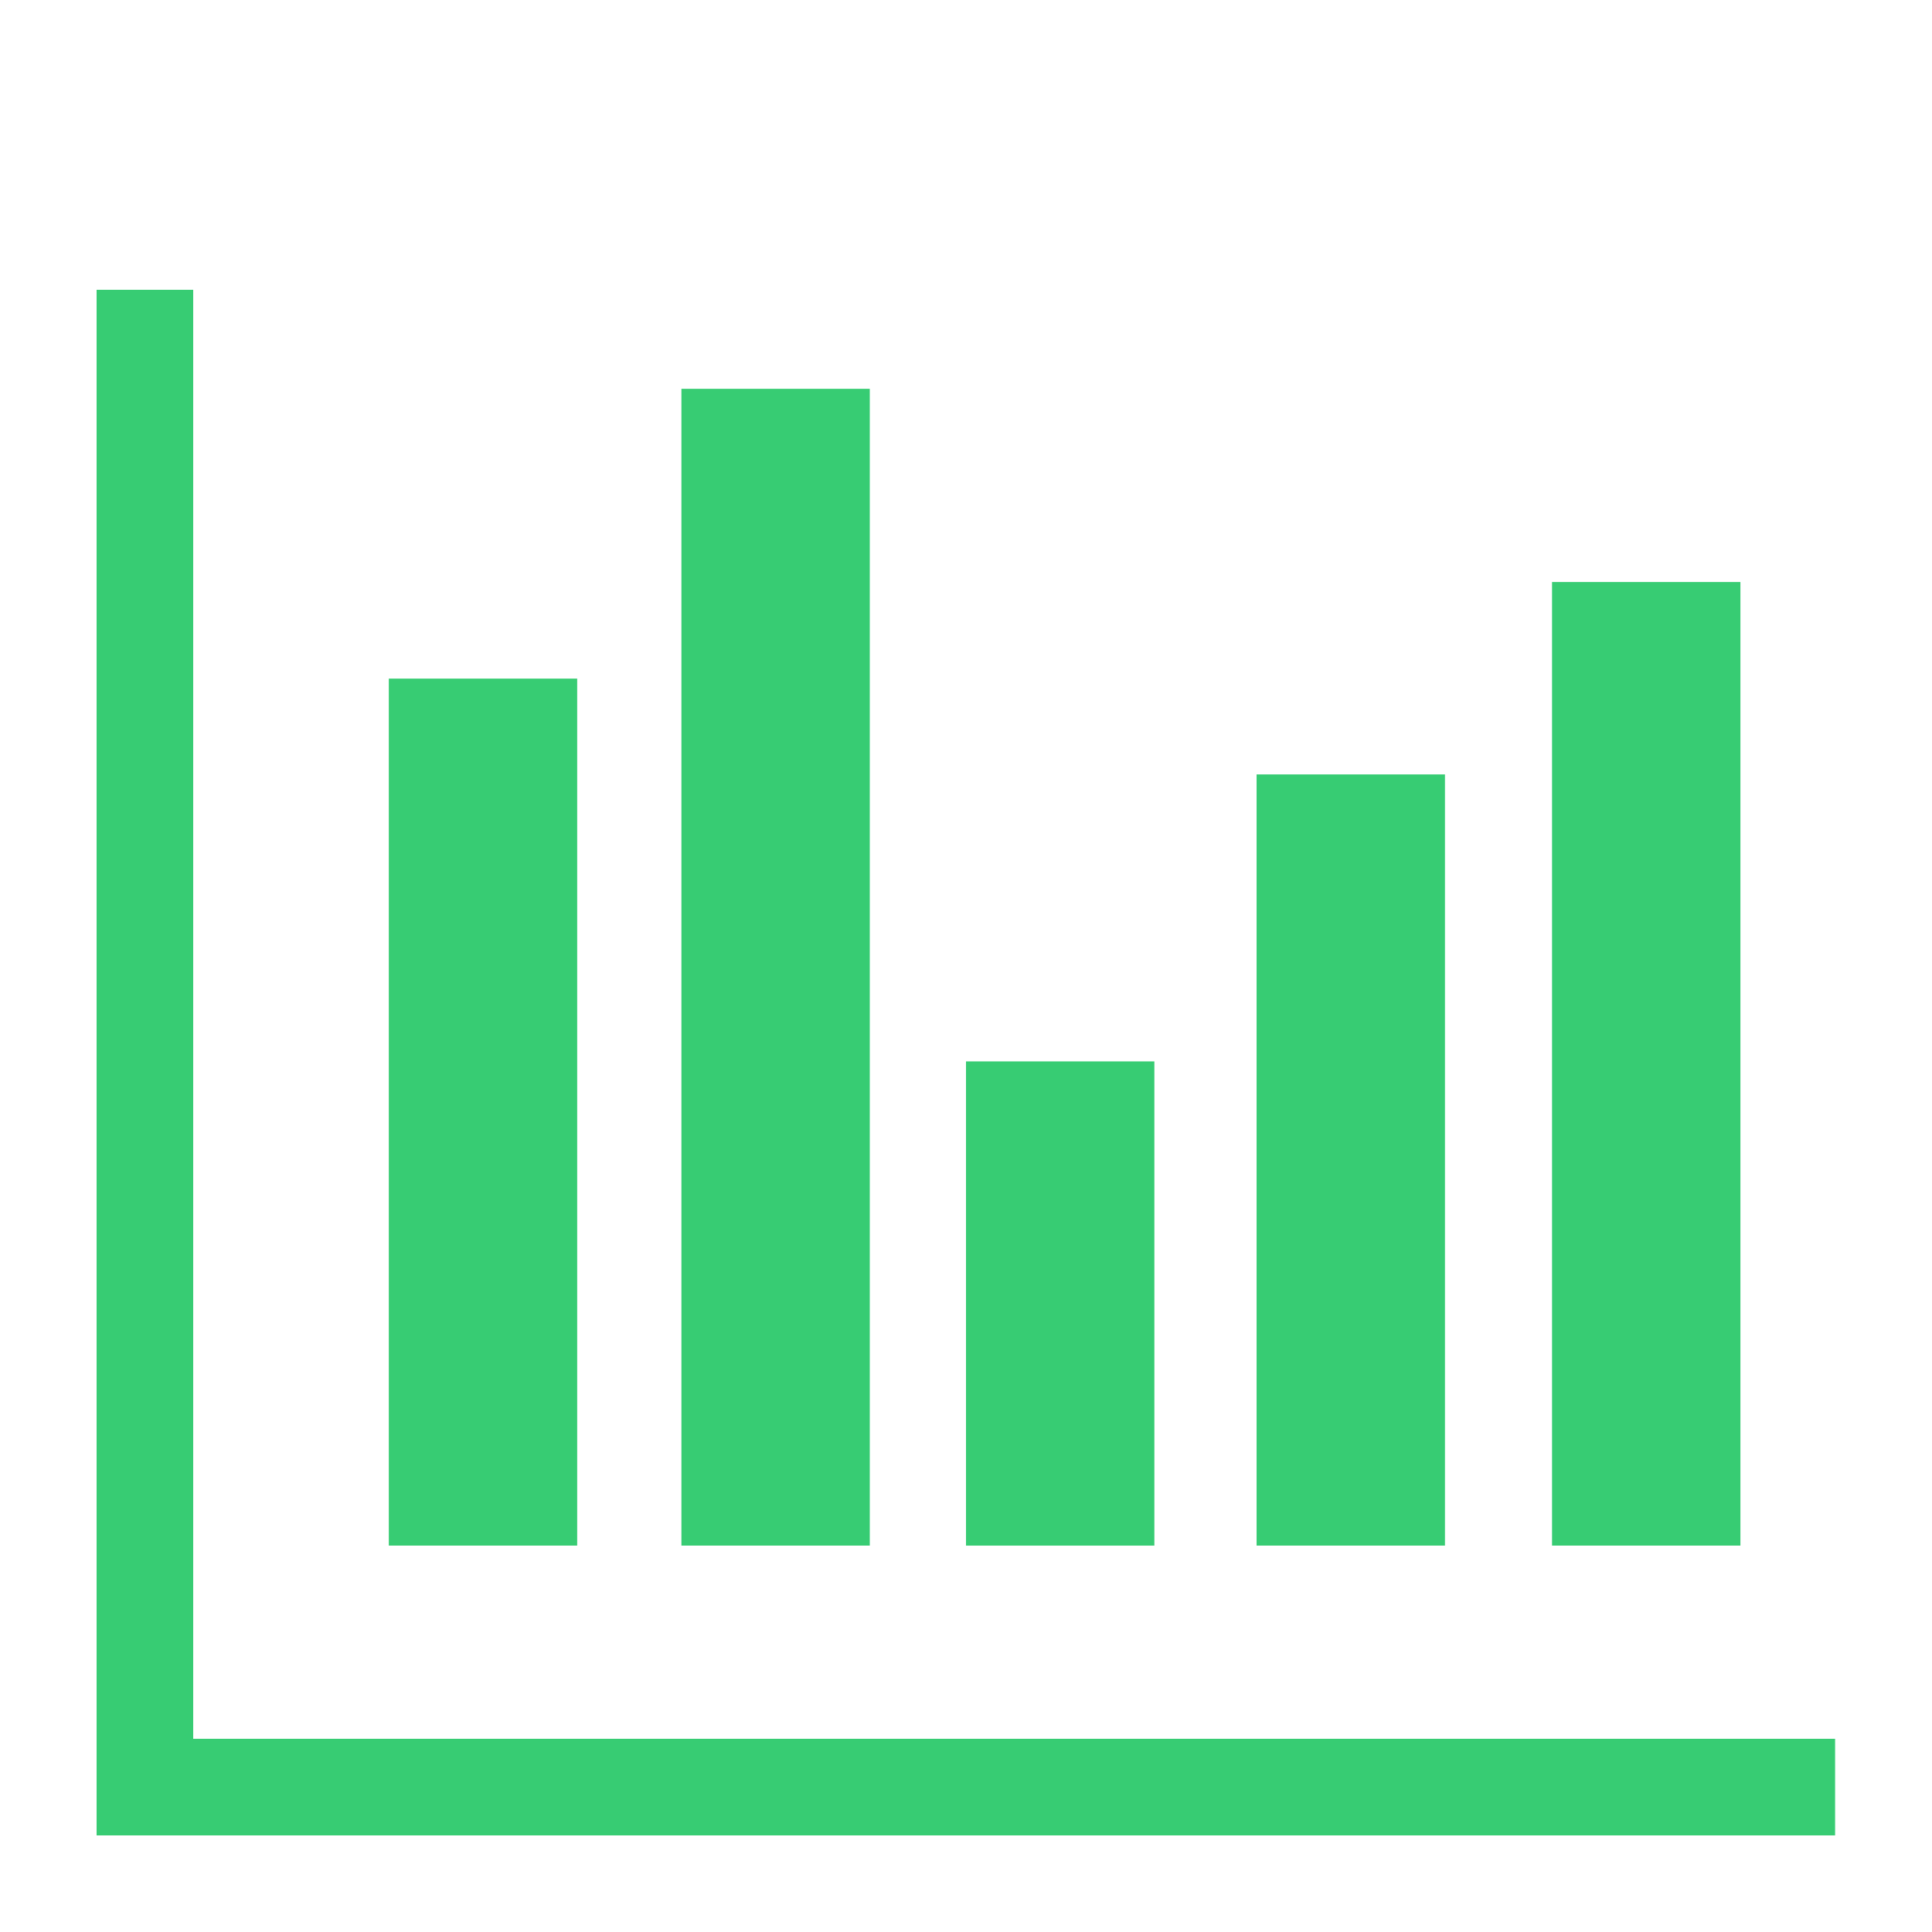
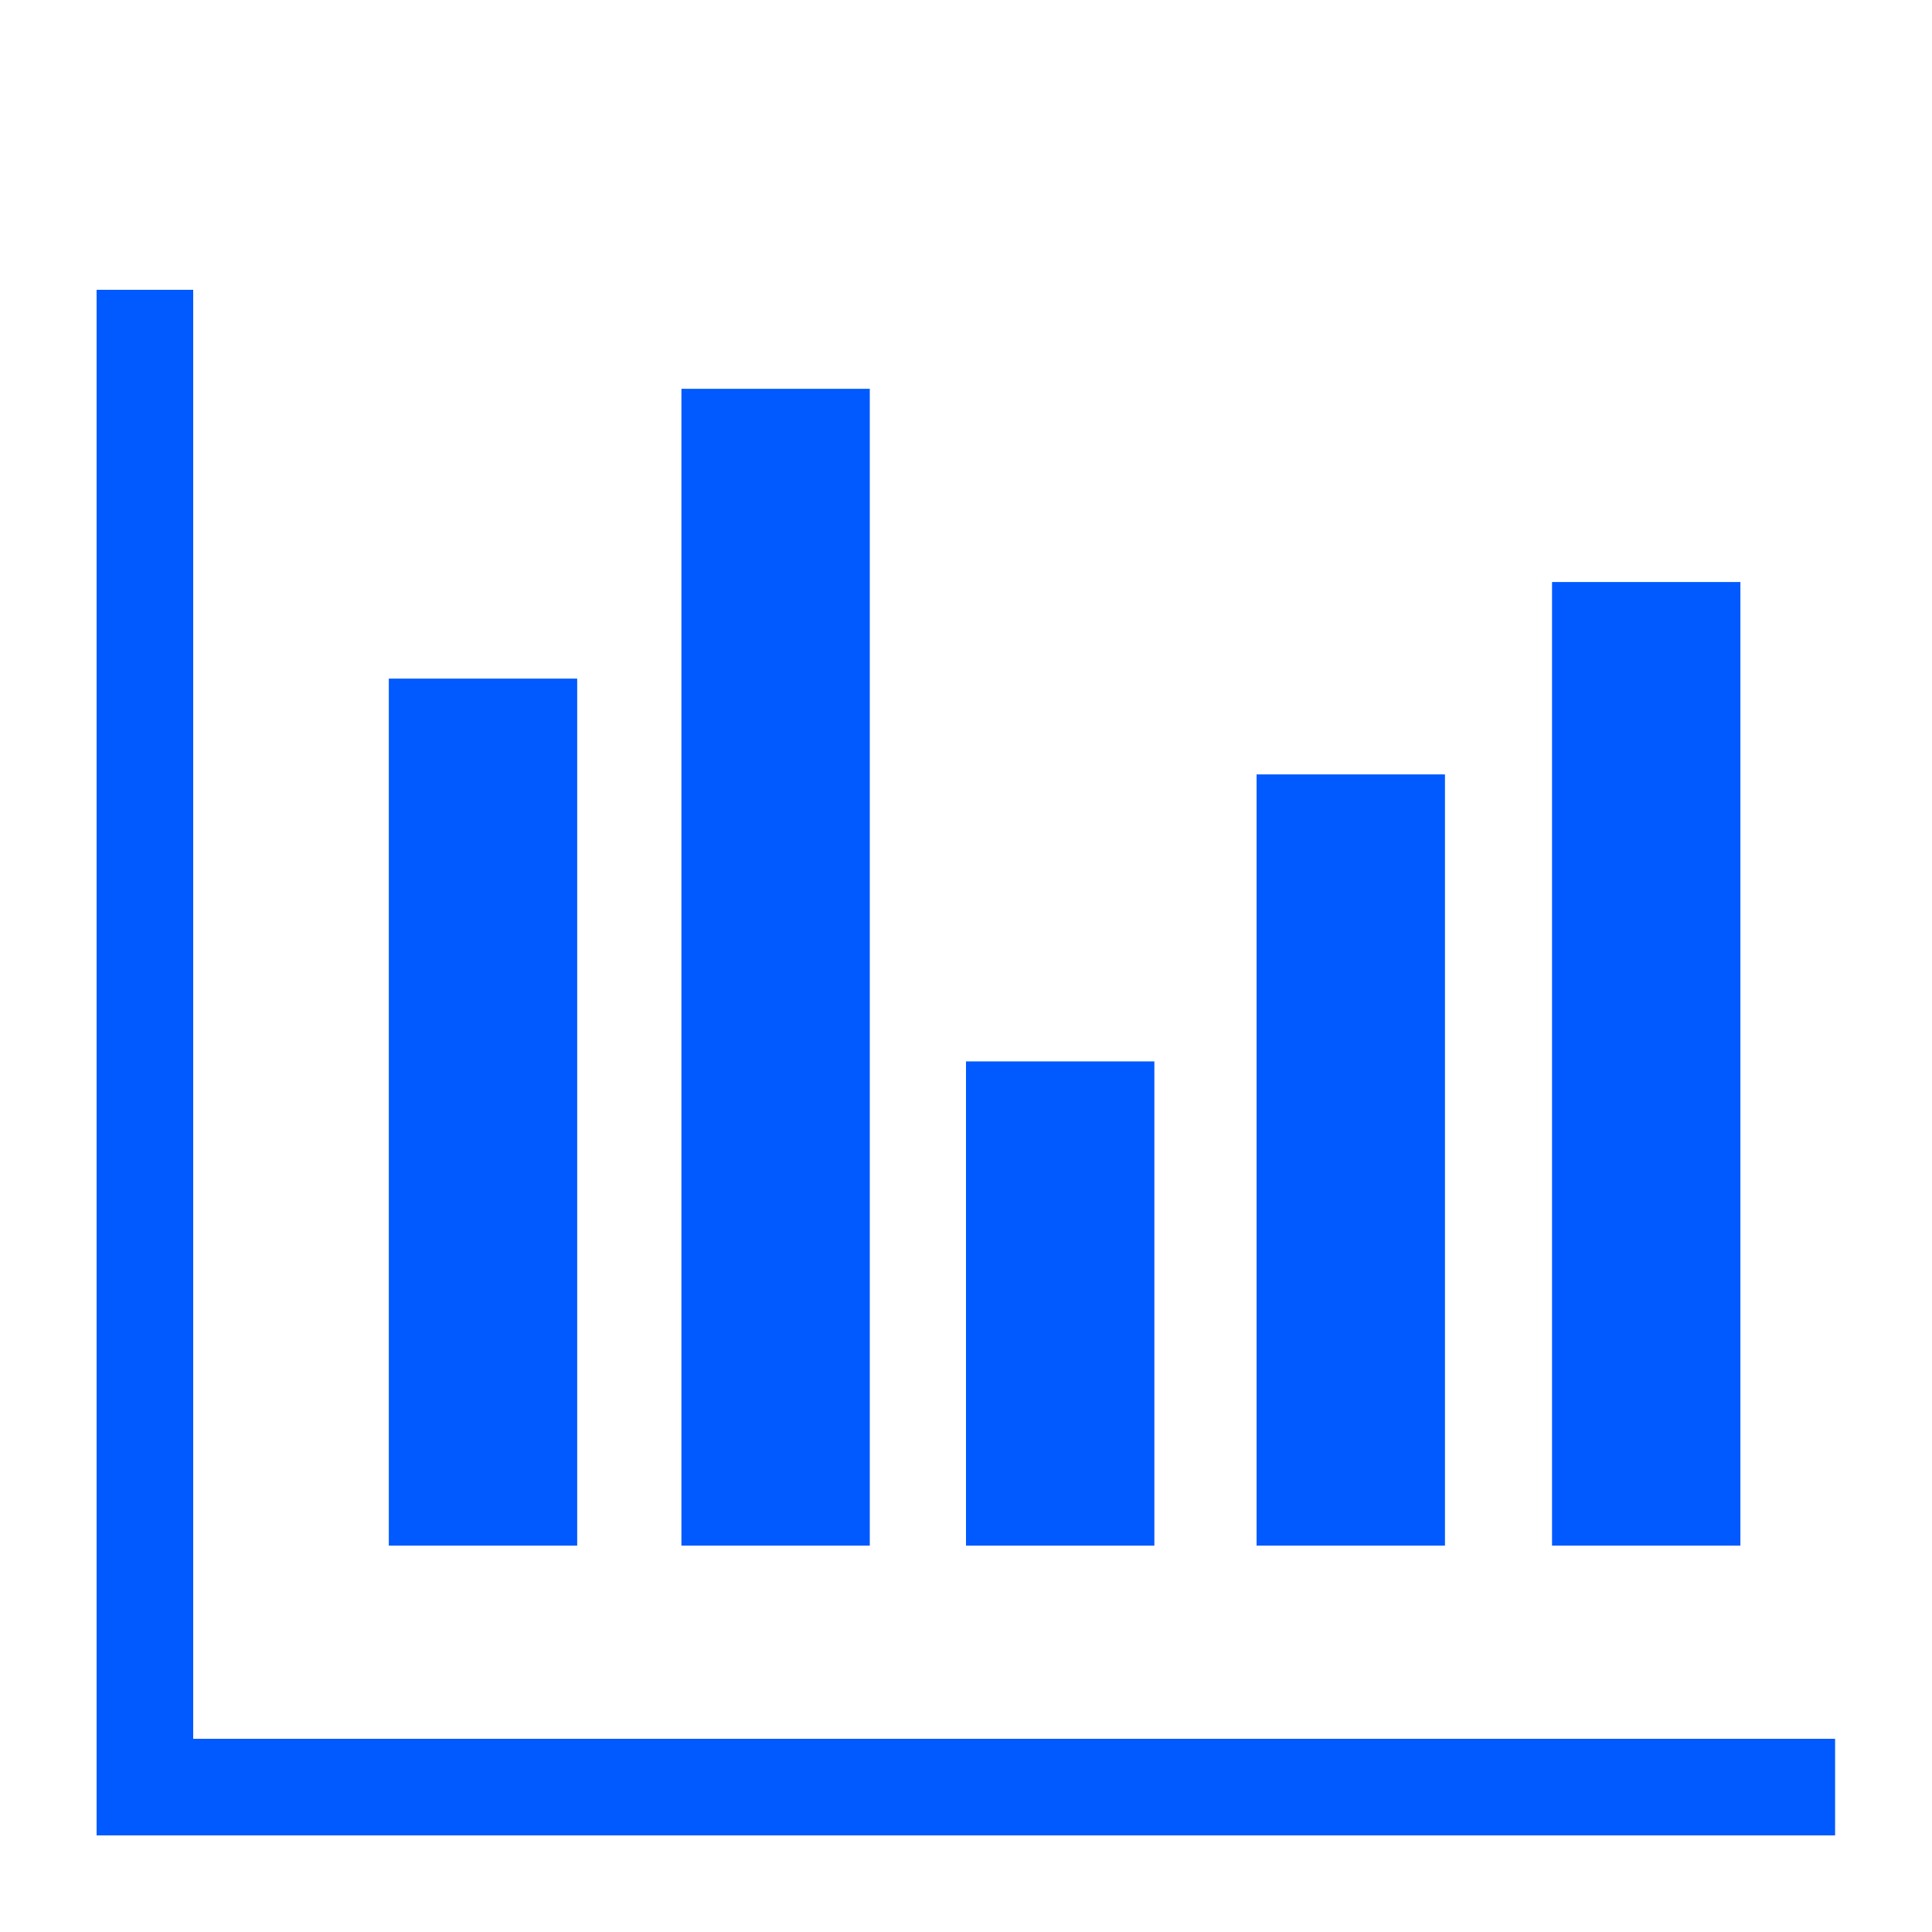
<svg xmlns="http://www.w3.org/2000/svg" enable-background="new -5 -15 100 100" height="100px" version="1.1" viewBox="-5 -15 100 100" width="100px" xml:space="preserve">
  <defs />
-   <rect style="fill:#37CC73" height="44.875" width="9.75" x="15.125" y="20.125" />
-   <rect style="fill:#37CC73" height="59.875" width="9.75" x="30.27" y="5.125" />
-   <rect style="fill:#37CC73" height="25.063" width="9.75" x="45" y="39.938" />
-   <rect style="fill:#37CC73" height="39.917" width="9.75" x="60.041" y="25.083" />
-   <rect style="fill:#37CC73" height="49.875" width="9.75" x="75.333" y="15.125" />
-   <polygon style="fill:#37CC73" points="5,75 5,0 0,0 0,80 0.016,80 5,80 89.984,80 89.984,75 " />
+   <rect style="fill:#005AFF" height="44.875" width="9.75" x="15.125" y="20.125" />
+   <rect style="fill:#005AFF" height="59.875" width="9.75" x="30.27" y="5.125" />
+   <rect style="fill:#005AFF" height="25.063" width="9.75" x="45" y="39.938" />
+   <rect style="fill:#005AFF" height="39.917" width="9.75" x="60.041" y="25.083" />
+   <rect style="fill:#005AFF" height="49.875" width="9.75" x="75.333" y="15.125" />
+   <polygon style="fill:#005AFF" points="5,75 5,0 0,0 0,80 0.016,80 5,80 89.984,80 89.984,75 " />
</svg>
